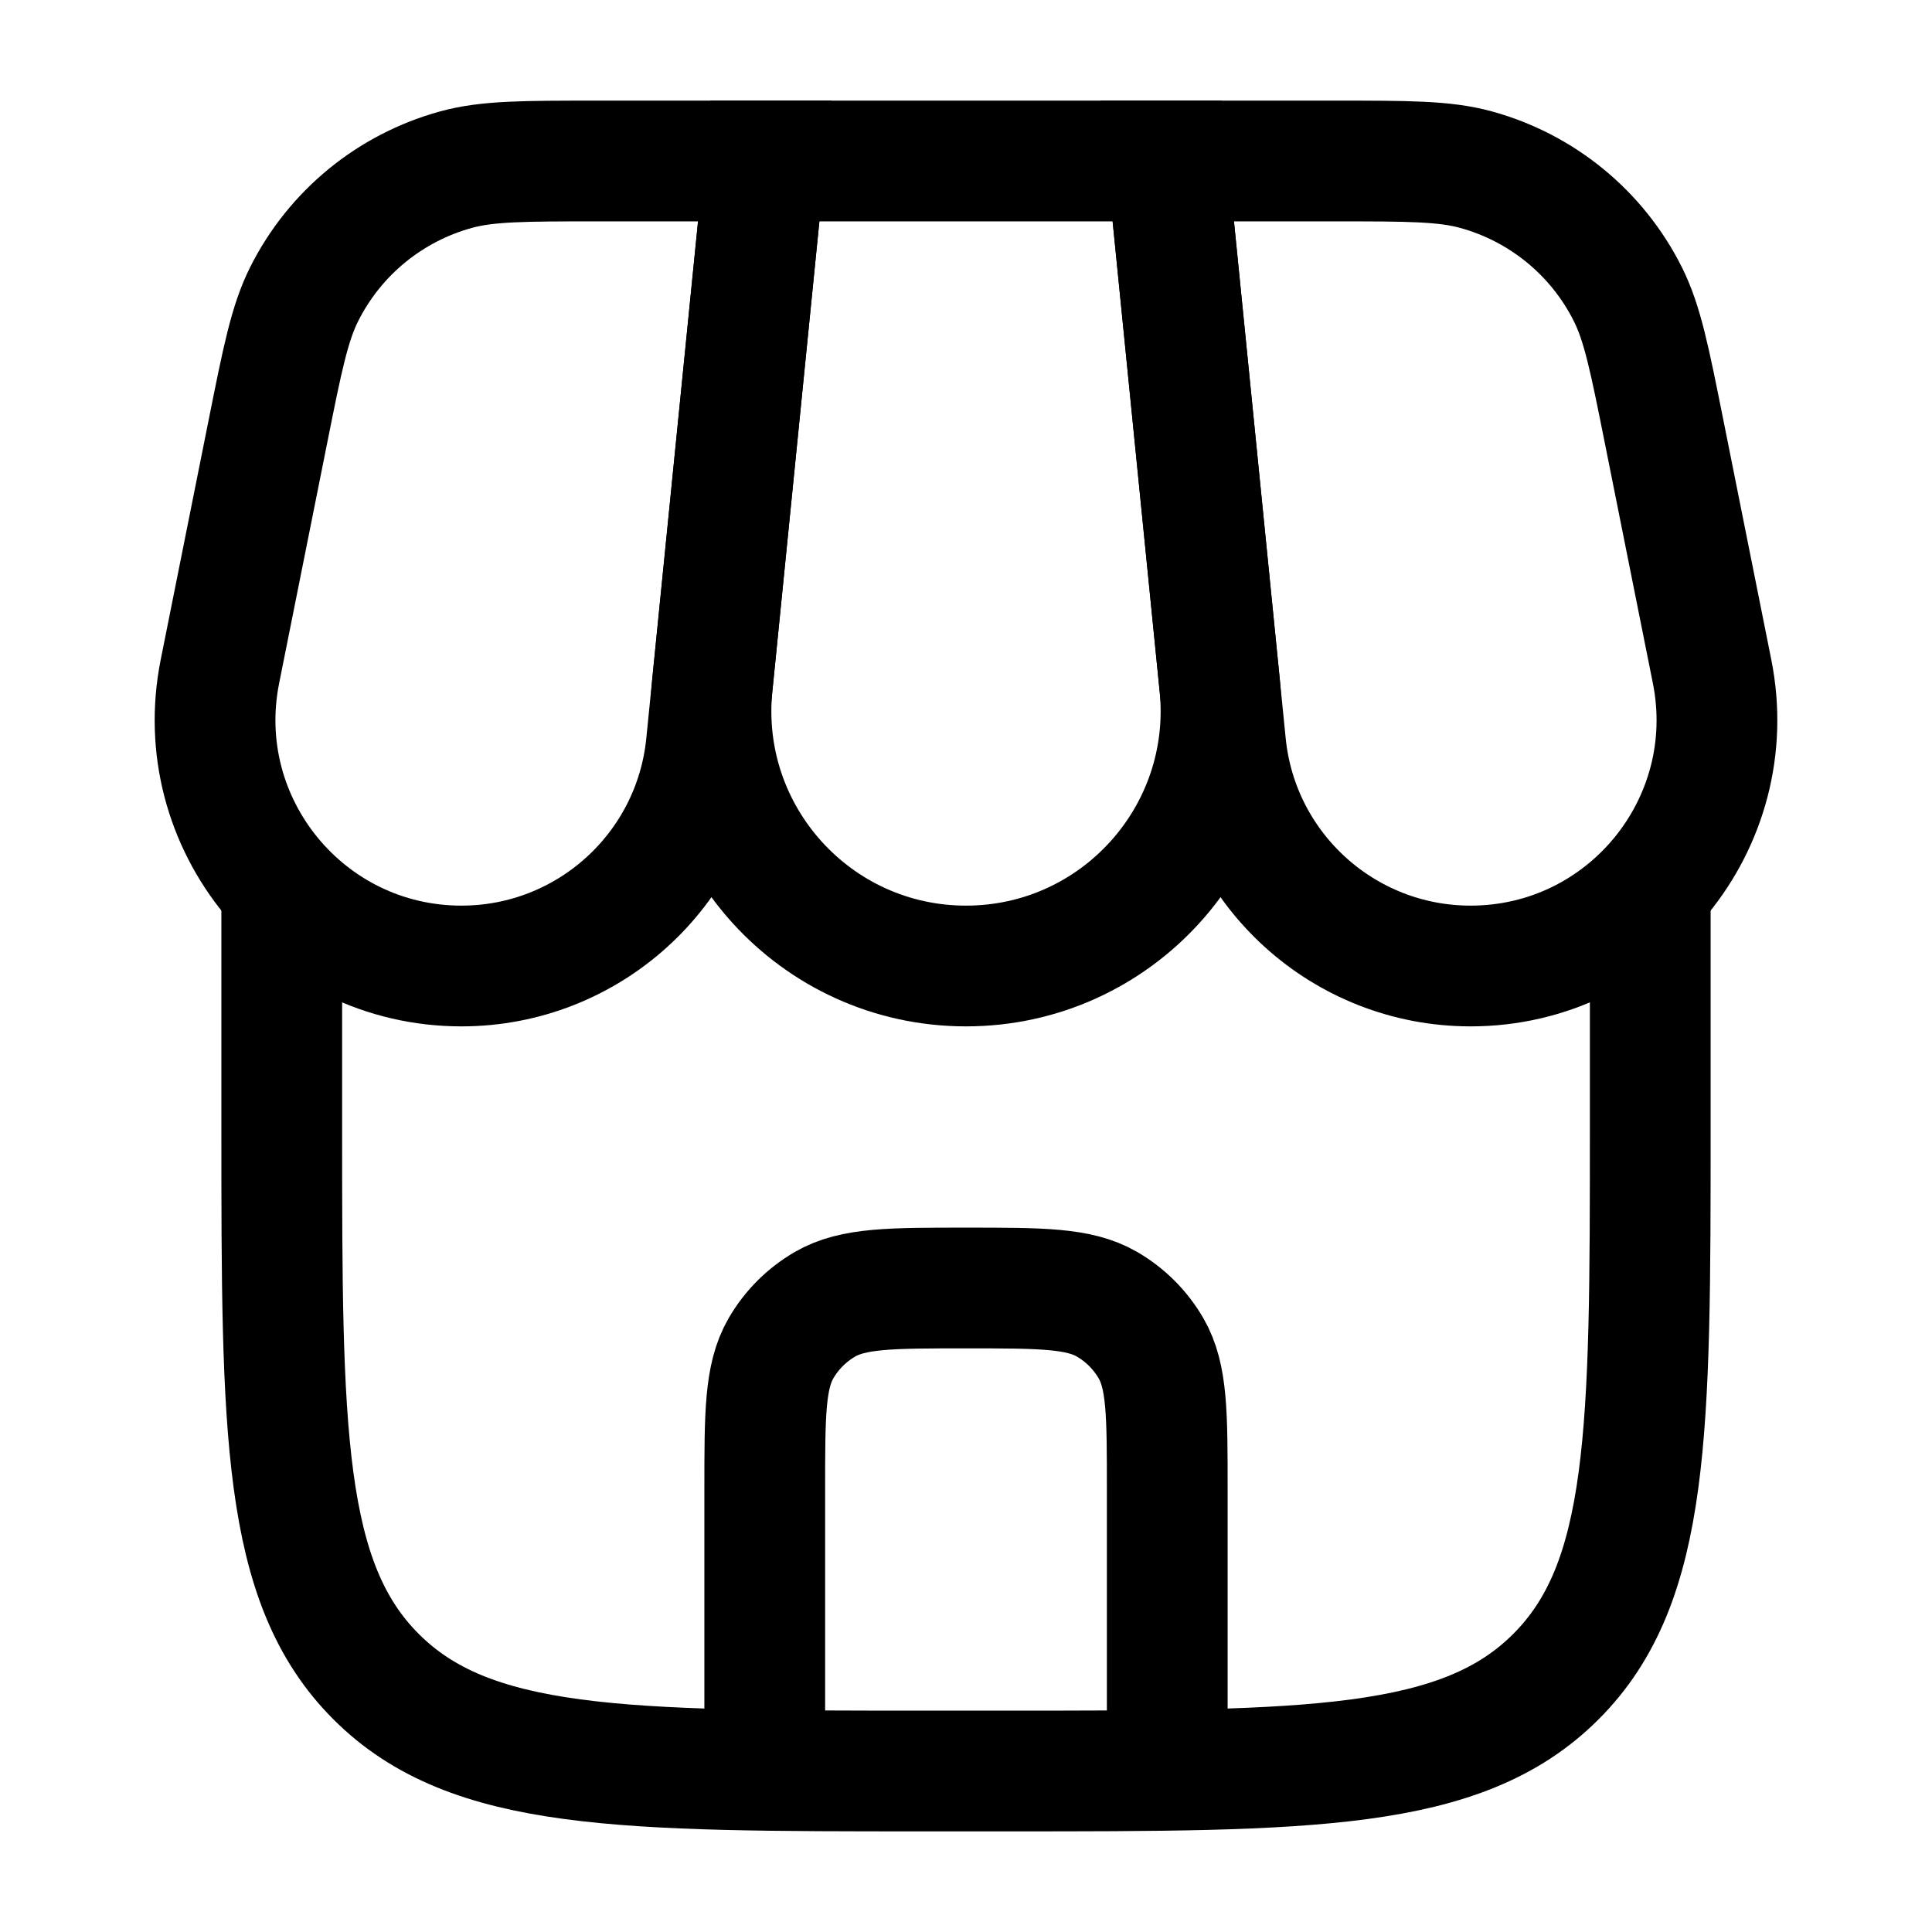
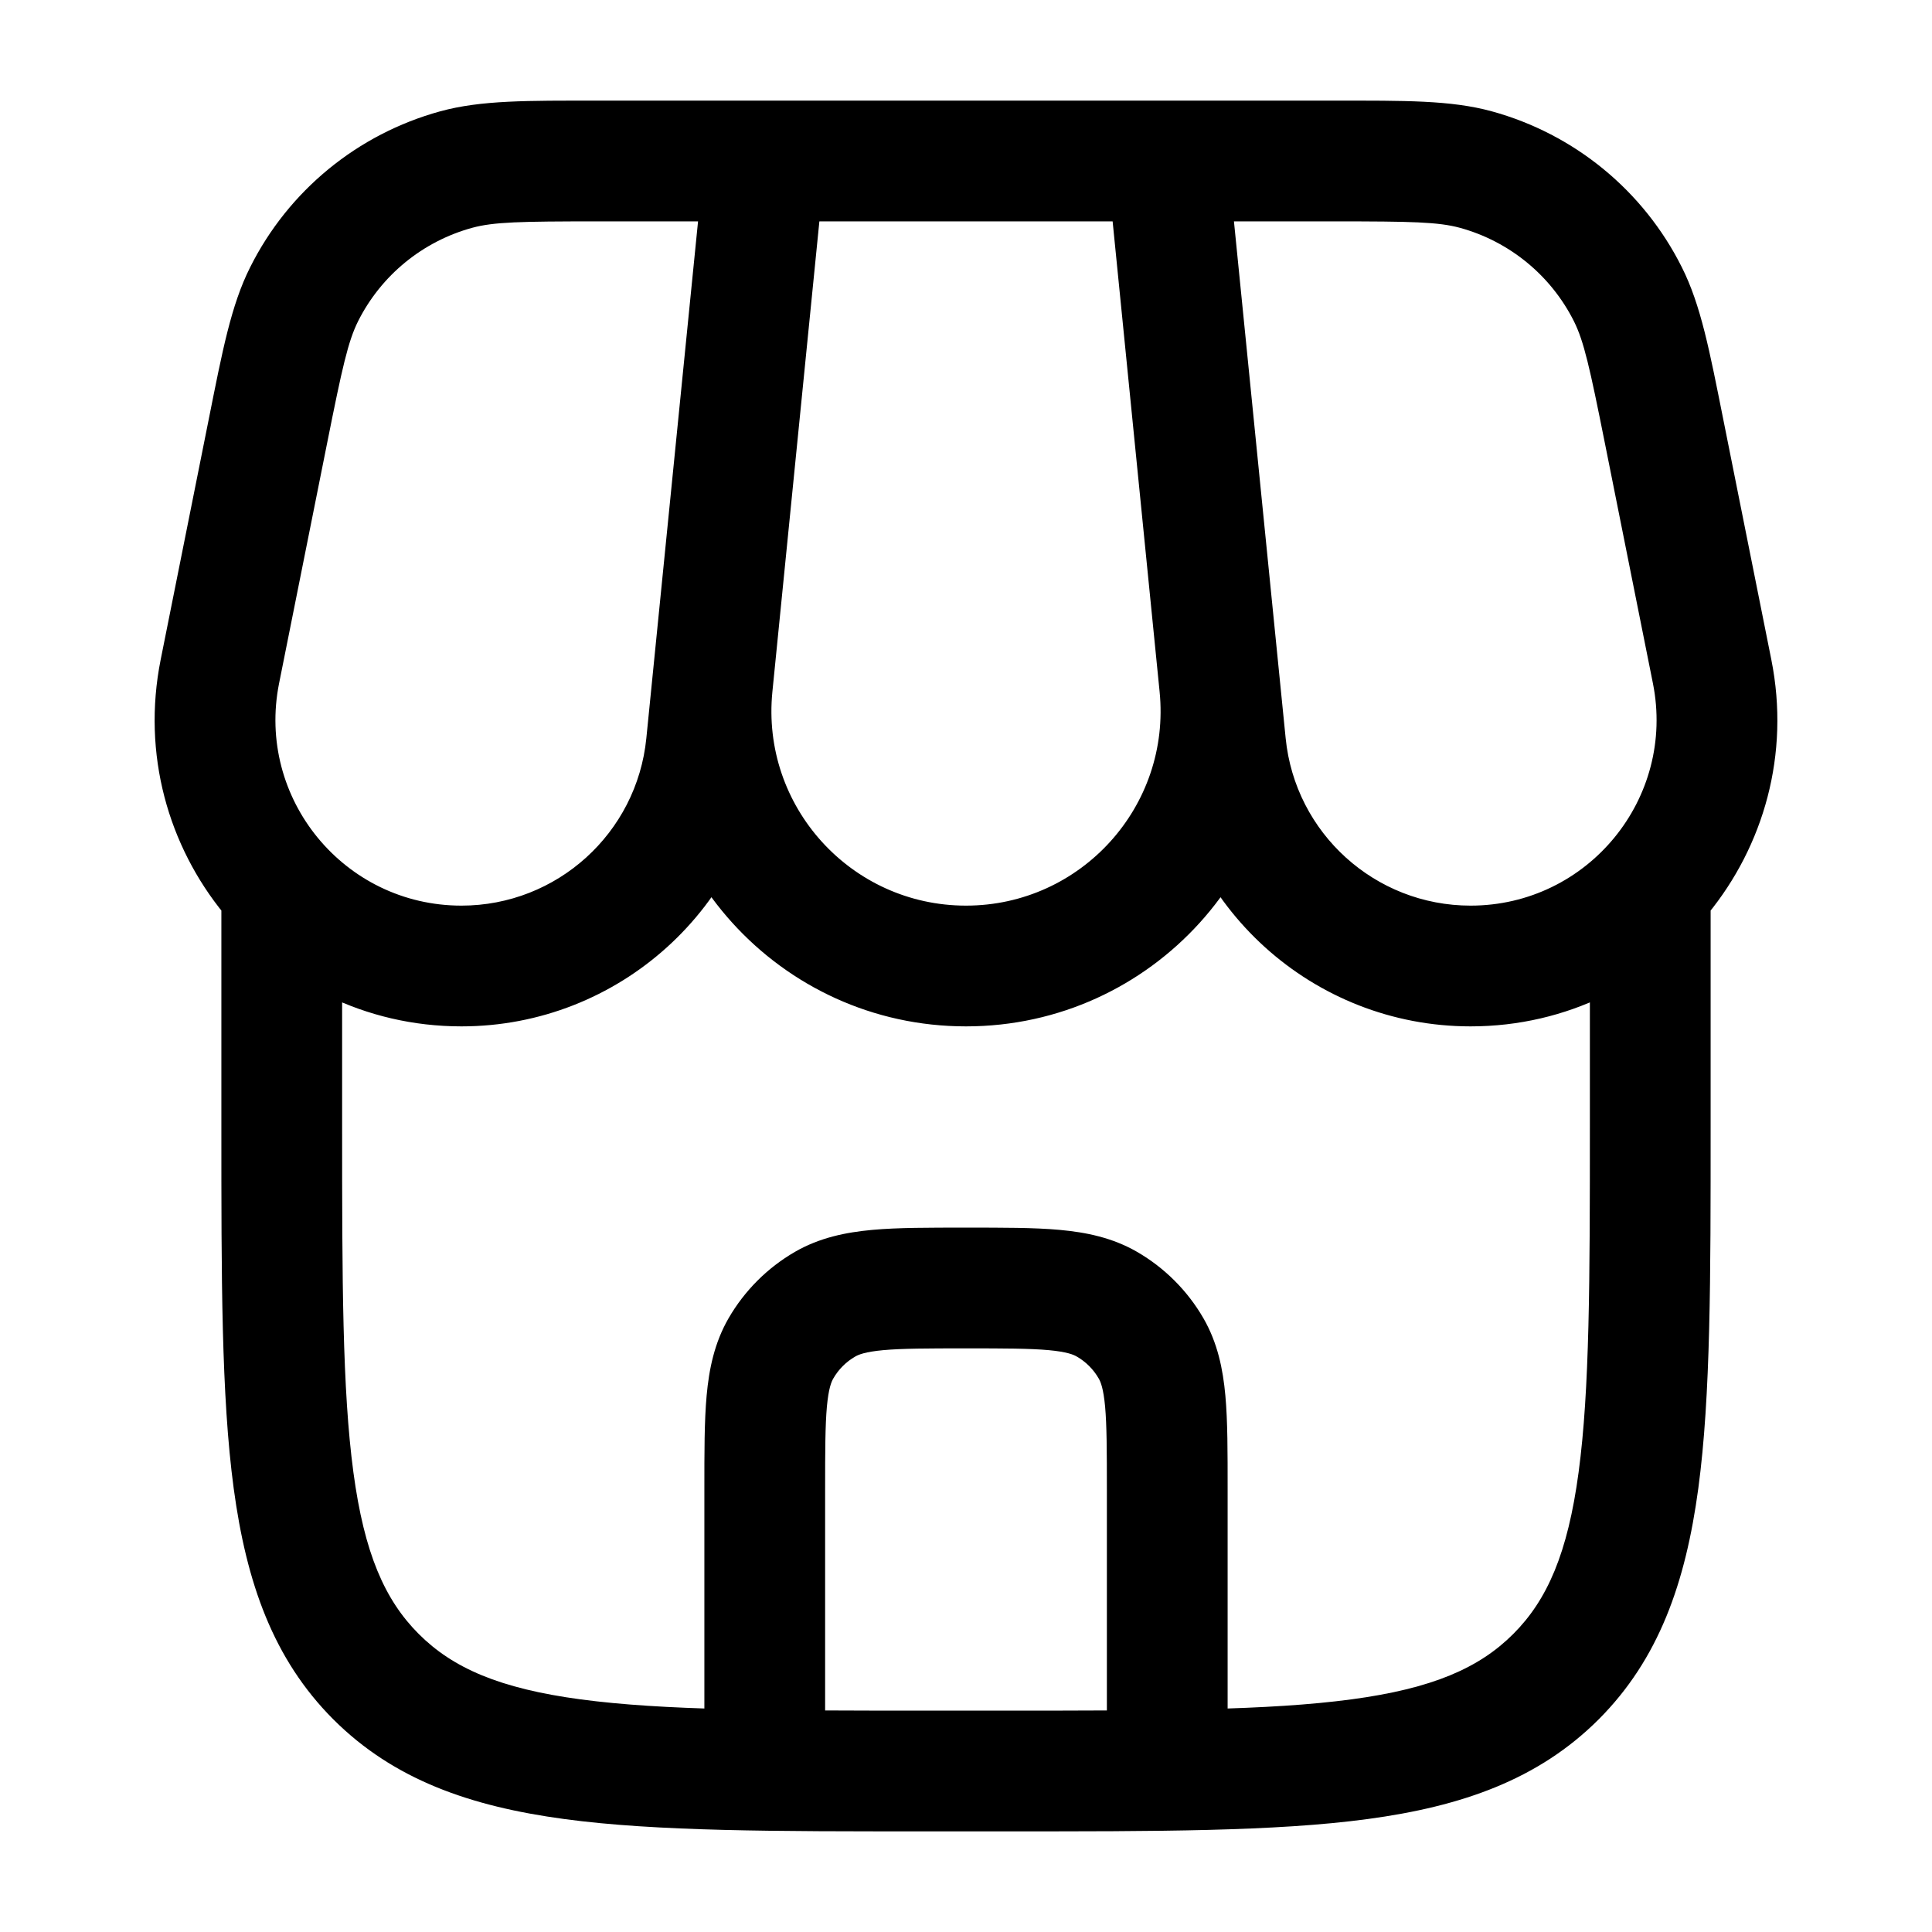
<svg xmlns="http://www.w3.org/2000/svg" width="24" height="24" viewBox="0 0 24 24" fill="none">
-   <path d="M3.5 11V14C3.5 17.771 3.5 19.657 4.672 20.828C5.843 22 7.729 22 11.5 22H12.5C16.271 22 18.157 22 19.328 20.828C20.5 19.657 20.5 17.771 20.5 14V11" stroke="currentColor" stroke-width="1.5" />
-   <path d="M9.5 2H14.5L15.152 8.517C15.338 10.382 13.874 12 12 12C10.126 12 8.662 10.382 8.848 8.517L9.5 2Z" stroke="currentColor" stroke-width="1.5" />
-   <path d="M3.33 5.351C3.508 4.461 3.597 4.016 3.778 3.655C4.159 2.894 4.846 2.332 5.666 2.107C6.056 2 6.51 2 7.418 2H9.5L8.775 9.245C8.619 10.809 7.303 12 5.732 12C3.801 12 2.353 10.234 2.732 8.341L3.33 5.351Z" stroke="currentColor" stroke-width="1.5" />
-   <path d="M20.67 5.351C20.492 4.461 20.403 4.016 20.222 3.655C19.841 2.894 19.154 2.332 18.334 2.107C17.944 2 17.49 2 16.582 2H14.5L15.225 9.245C15.381 10.809 16.697 12 18.268 12C20.199 12 21.647 10.234 21.268 8.341L20.67 5.351Z" stroke="currentColor" stroke-width="1.5" />
-   <path d="M9.5 21.5V18.5C9.5 17.565 9.5 17.098 9.701 16.75C9.833 16.522 10.022 16.333 10.25 16.201C10.598 16 11.065 16 12 16C12.935 16 13.402 16 13.75 16.201C13.978 16.333 14.167 16.522 14.299 16.75C14.5 17.098 14.5 17.565 14.5 18.5V21.5" stroke="currentColor" stroke-width="1.5" stroke-linecap="round" />
+   <path d="M8.848 8.517L8.102 8.443V8.443L8.848 8.517ZM15.152 8.517L14.405 8.592V8.592L15.152 8.517ZM2.732 8.341L1.996 8.194V8.194L2.732 8.341ZM8.775 9.245L8.029 9.171V9.171L8.775 9.245ZM5.666 2.107L5.865 2.83L5.666 2.107ZM3.33 5.351L4.065 5.498V5.498L3.33 5.351ZM3.778 3.655L3.108 3.319L3.778 3.655ZM21.268 8.341L22.004 8.194L21.268 8.341ZM15.225 9.245L14.478 9.32V9.32L15.225 9.245ZM18.334 2.107L18.136 2.83L18.334 2.107ZM20.67 5.351L19.935 5.498L20.67 5.351ZM20.222 3.655L20.892 3.319L20.222 3.655ZM8.75 21.5C8.75 21.914 9.086 22.25 9.5 22.25C9.914 22.25 10.25 21.914 10.25 21.5H9.5H8.75ZM13.75 21.5C13.75 21.914 14.086 22.25 14.5 22.25C14.914 22.25 15.25 21.914 15.25 21.5H14.5H13.75ZM13.75 16.201L14.125 15.551V15.551L13.75 16.201ZM14.299 16.75L13.649 17.125V17.125L14.299 16.75ZM9.701 16.75L10.351 17.125V17.125L9.701 16.75ZM10.25 16.201L10.625 16.851V16.851L10.25 16.201ZM12.5 22V21.25H11.5V22V22.75H12.5V22ZM3.5 14H4.25V11H3.5H2.75V14H3.5ZM20.5 11H19.75V14H20.5H21.25V11H20.5ZM11.5 22V21.25C9.593 21.25 8.239 21.248 7.211 21.11C6.205 20.975 5.625 20.721 5.202 20.298L4.672 20.828L4.141 21.359C4.89 22.107 5.839 22.439 7.011 22.597C8.162 22.752 9.636 22.75 11.5 22.75V22ZM3.5 14H2.75C2.75 15.864 2.748 17.338 2.903 18.489C3.061 19.661 3.393 20.61 4.141 21.359L4.672 20.828L5.202 20.298C4.779 19.875 4.525 19.295 4.39 18.289C4.252 17.262 4.25 15.907 4.25 14H3.5ZM12.5 22V22.75C14.364 22.75 15.838 22.752 16.989 22.597C18.161 22.439 19.11 22.107 19.859 21.359L19.328 20.828L18.798 20.298C18.375 20.721 17.795 20.975 16.789 21.11C15.761 21.248 14.407 21.25 12.5 21.25V22ZM20.5 14H19.75C19.75 15.907 19.748 17.262 19.61 18.289C19.475 19.295 19.221 19.875 18.798 20.298L19.328 20.828L19.859 21.359C20.607 20.61 20.939 19.661 21.097 18.489C21.252 17.338 21.25 15.864 21.25 14H20.5ZM9.5 2V2.75H14.5V2V1.25H9.5V2ZM14.5 2L13.754 2.075L14.405 8.592L15.152 8.517L15.898 8.443L15.246 1.925L14.5 2ZM8.848 8.517L9.595 8.592L10.246 2.075L9.5 2L8.754 1.925L8.102 8.443L8.848 8.517ZM12 12V11.25C10.57 11.25 9.452 10.015 9.595 8.592L8.848 8.517L8.102 8.443C7.871 10.749 9.682 12.75 12 12.75V12ZM15.152 8.517L14.405 8.592C14.548 10.015 13.43 11.25 12 11.25V12V12.75C14.318 12.75 16.129 10.749 15.898 8.443L15.152 8.517ZM7.418 2V2.75H9.5V2V1.25H7.418V2ZM9.5 2L8.754 1.925L8.029 9.171L8.775 9.245L9.522 9.32L10.246 2.075L9.5 2ZM2.732 8.341L3.467 8.488L4.065 5.498L3.33 5.351L2.594 5.204L1.996 8.194L2.732 8.341ZM5.732 12V11.25C4.274 11.25 3.181 9.917 3.467 8.488L2.732 8.341L1.996 8.194C1.525 10.551 3.328 12.75 5.732 12.75V12ZM8.775 9.245L8.029 9.171C7.911 10.351 6.918 11.25 5.732 11.25V12V12.75C7.688 12.75 9.327 11.267 9.522 9.32L8.775 9.245ZM7.418 2V1.25C6.556 1.25 5.979 1.243 5.468 1.383L5.666 2.107L5.865 2.83C6.133 2.757 6.463 2.75 7.418 2.75V2ZM3.33 5.351L4.065 5.498C4.252 4.562 4.324 4.24 4.448 3.991L3.778 3.655L3.108 3.319C2.87 3.792 2.763 4.359 2.594 5.204L3.33 5.351ZM5.666 2.107L5.468 1.383C4.442 1.665 3.584 2.368 3.108 3.319L3.778 3.655L4.448 3.991C4.734 3.421 5.249 2.999 5.865 2.83L5.666 2.107ZM16.582 2V1.25H14.5V2V2.75H16.582V2ZM14.5 2L13.754 2.075L14.478 9.32L15.225 9.245L15.971 9.171L15.246 1.925L14.5 2ZM21.268 8.341L22.004 8.194L21.406 5.204L20.67 5.351L19.935 5.498L20.533 8.488L21.268 8.341ZM18.268 12V12.75C20.672 12.75 22.475 10.551 22.004 8.194L21.268 8.341L20.533 8.488C20.819 9.917 19.726 11.25 18.268 11.25V12ZM15.225 9.245L14.478 9.32C14.673 11.267 16.311 12.75 18.268 12.75V12V11.25C17.082 11.25 16.089 10.351 15.971 9.171L15.225 9.245ZM16.582 2V2.75C17.537 2.75 17.867 2.757 18.136 2.83L18.334 2.107L18.532 1.383C18.021 1.243 17.444 1.25 16.582 1.25V2ZM20.67 5.351L21.406 5.204C21.237 4.359 21.13 3.792 20.892 3.319L20.222 3.655L19.552 3.991C19.676 4.24 19.748 4.562 19.935 5.498L20.67 5.351ZM18.334 2.107L18.136 2.83C18.751 2.999 19.266 3.421 19.552 3.991L20.222 3.655L20.892 3.319C20.416 2.368 19.558 1.665 18.532 1.383L18.334 2.107ZM9.5 21.5H10.25V18.5H9.5H8.75V21.5H9.5ZM14.5 18.5H13.75V21.5H14.5H15.25V18.5H14.5ZM12 16V16.75C12.481 16.75 12.792 16.751 13.027 16.772C13.252 16.793 13.334 16.827 13.375 16.851L13.75 16.201L14.125 15.551C13.818 15.374 13.492 15.308 13.163 15.278C12.844 15.249 12.454 15.25 12 15.25V16ZM14.5 18.5H15.25C15.25 18.047 15.251 17.656 15.222 17.337C15.192 17.008 15.126 16.682 14.949 16.375L14.299 16.75L13.649 17.125C13.673 17.166 13.707 17.248 13.728 17.473C13.749 17.708 13.75 18.019 13.75 18.5H14.5ZM13.75 16.201L13.375 16.851C13.489 16.916 13.584 17.011 13.649 17.125L14.299 16.75L14.949 16.375C14.751 16.033 14.467 15.749 14.125 15.551L13.75 16.201ZM9.5 18.5H10.25C10.25 18.019 10.251 17.708 10.272 17.473C10.293 17.248 10.327 17.166 10.351 17.125L9.701 16.75L9.051 16.375C8.874 16.682 8.808 17.008 8.778 17.337C8.749 17.656 8.75 18.047 8.75 18.5H9.5ZM12 16V15.25C11.546 15.25 11.156 15.249 10.837 15.278C10.508 15.308 10.182 15.374 9.875 15.551L10.25 16.201L10.625 16.851C10.666 16.827 10.748 16.793 10.973 16.772C11.208 16.751 11.519 16.75 12 16.75V16ZM9.701 16.75L10.351 17.125C10.416 17.011 10.511 16.916 10.625 16.851L10.25 16.201L9.875 15.551C9.533 15.749 9.249 16.033 9.051 16.375L9.701 16.75Z" fill="currentColor" />
</svg>
